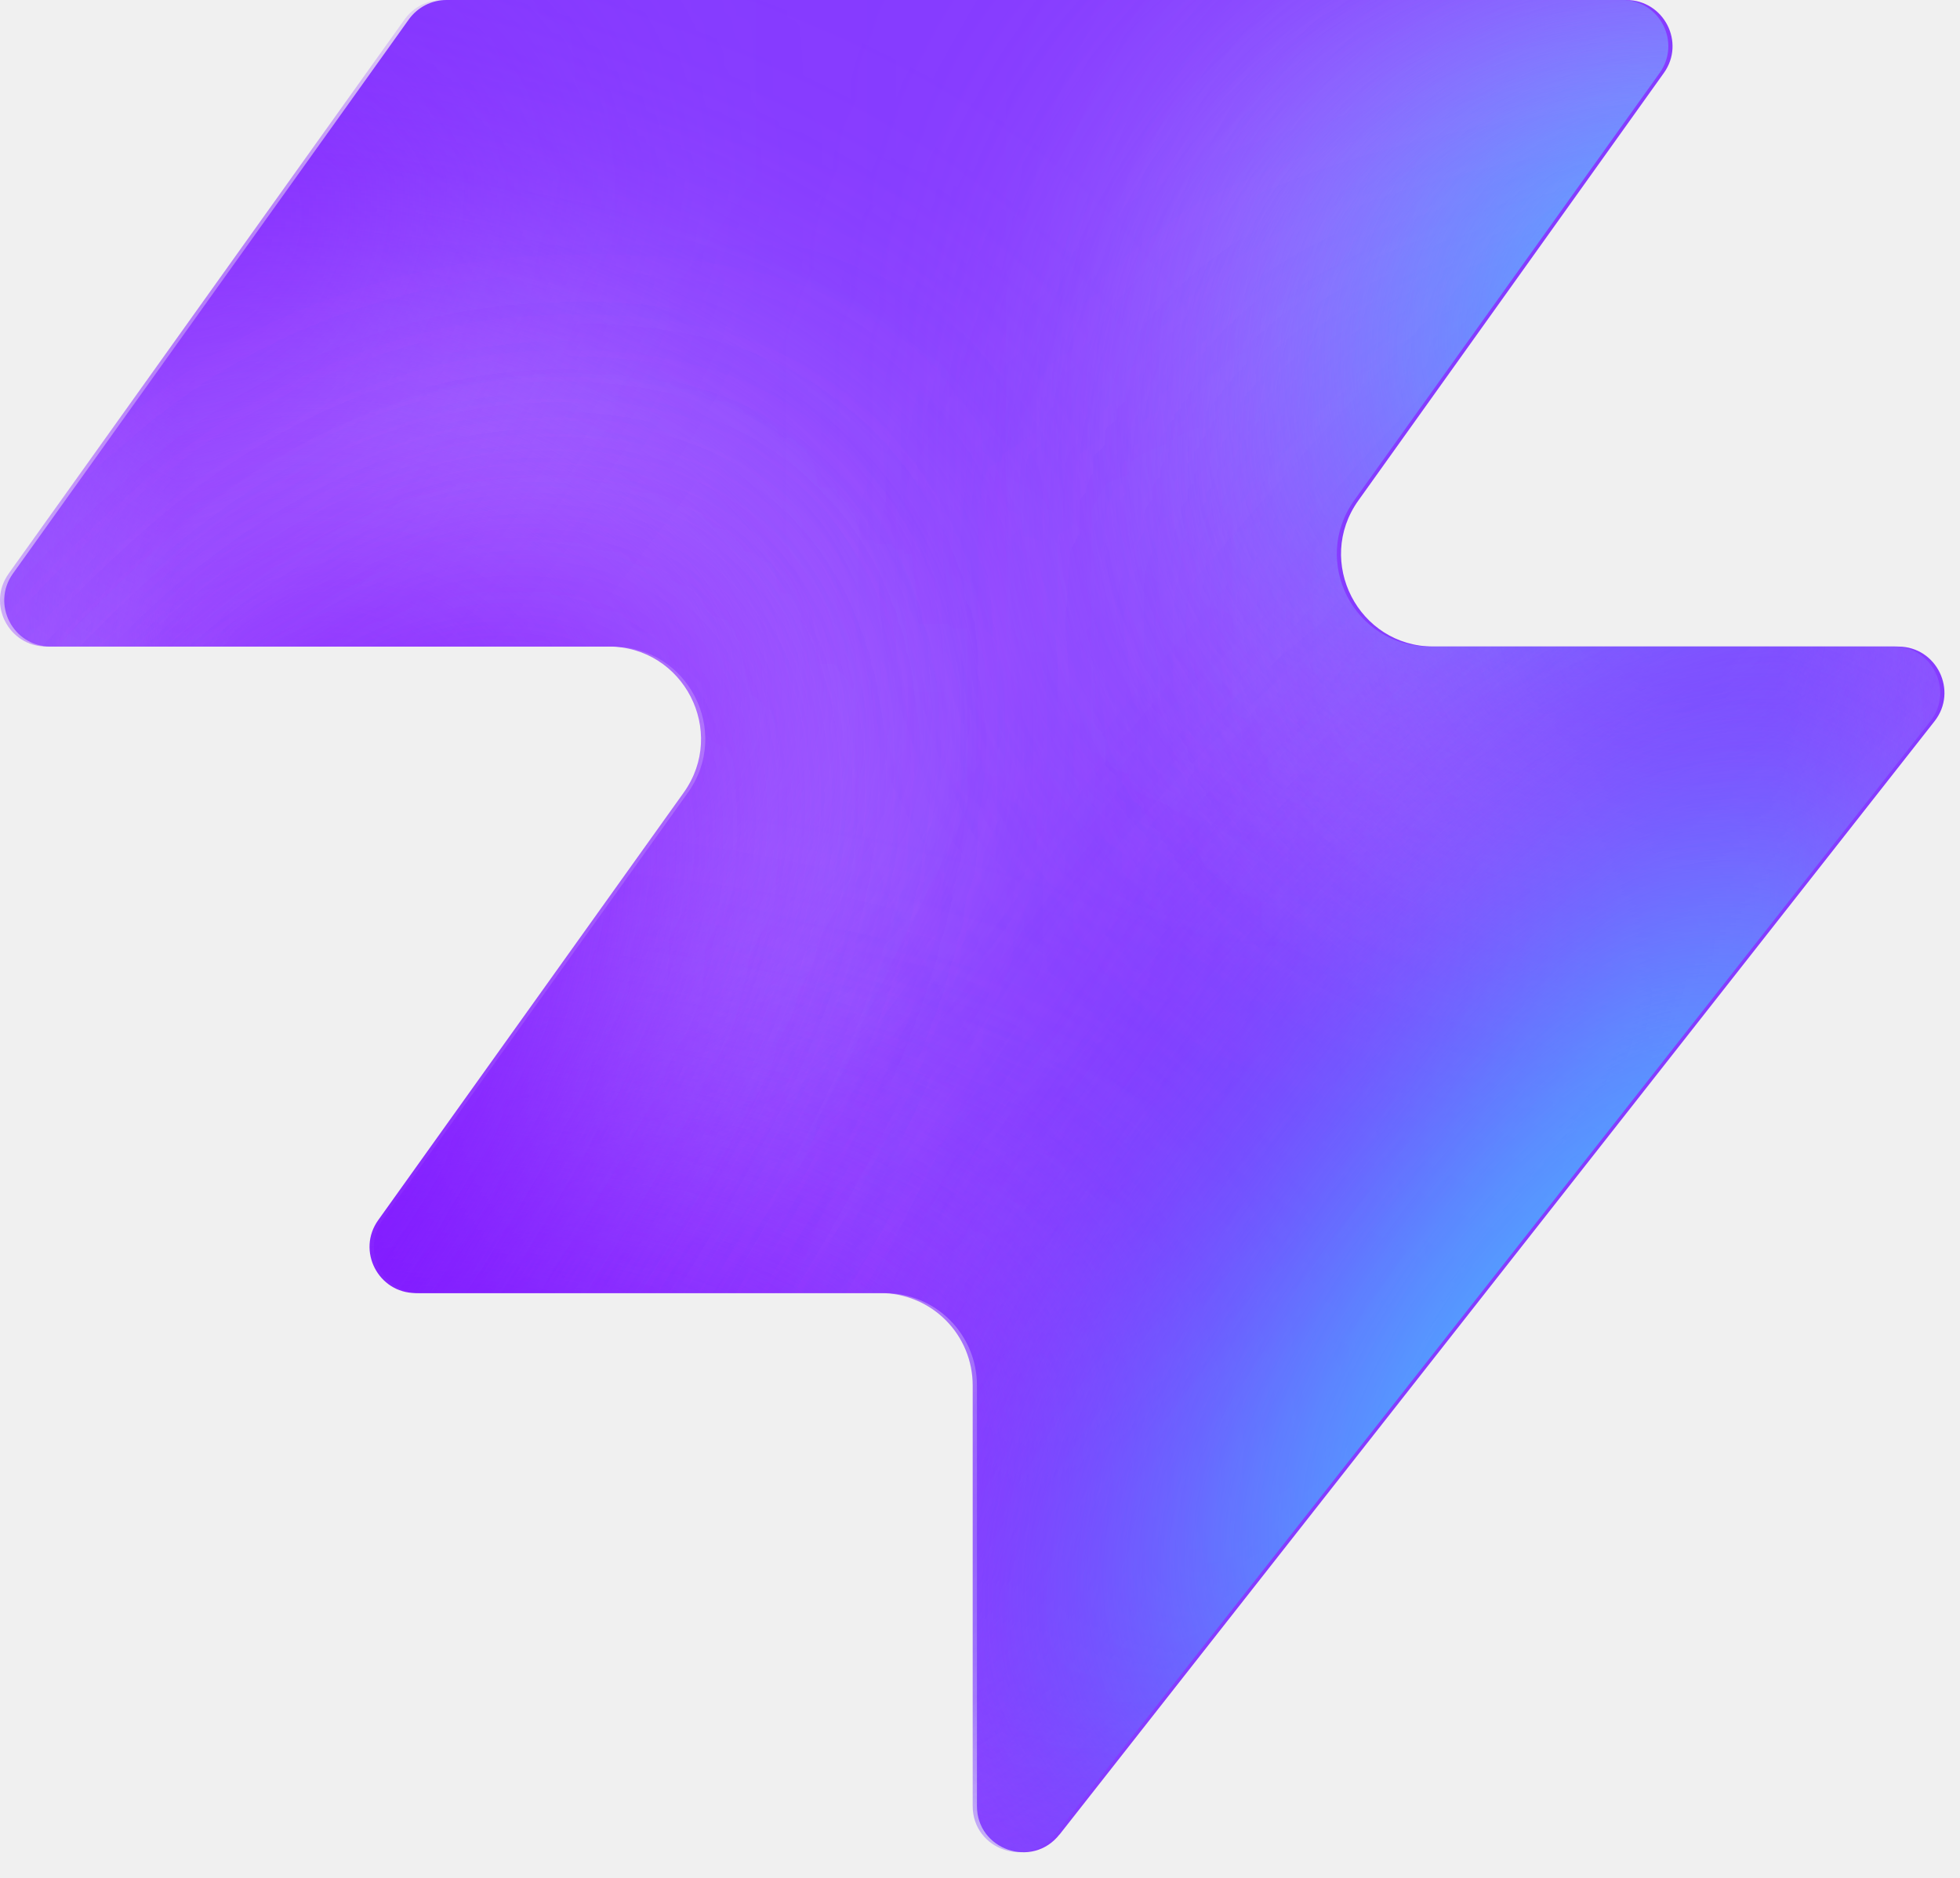
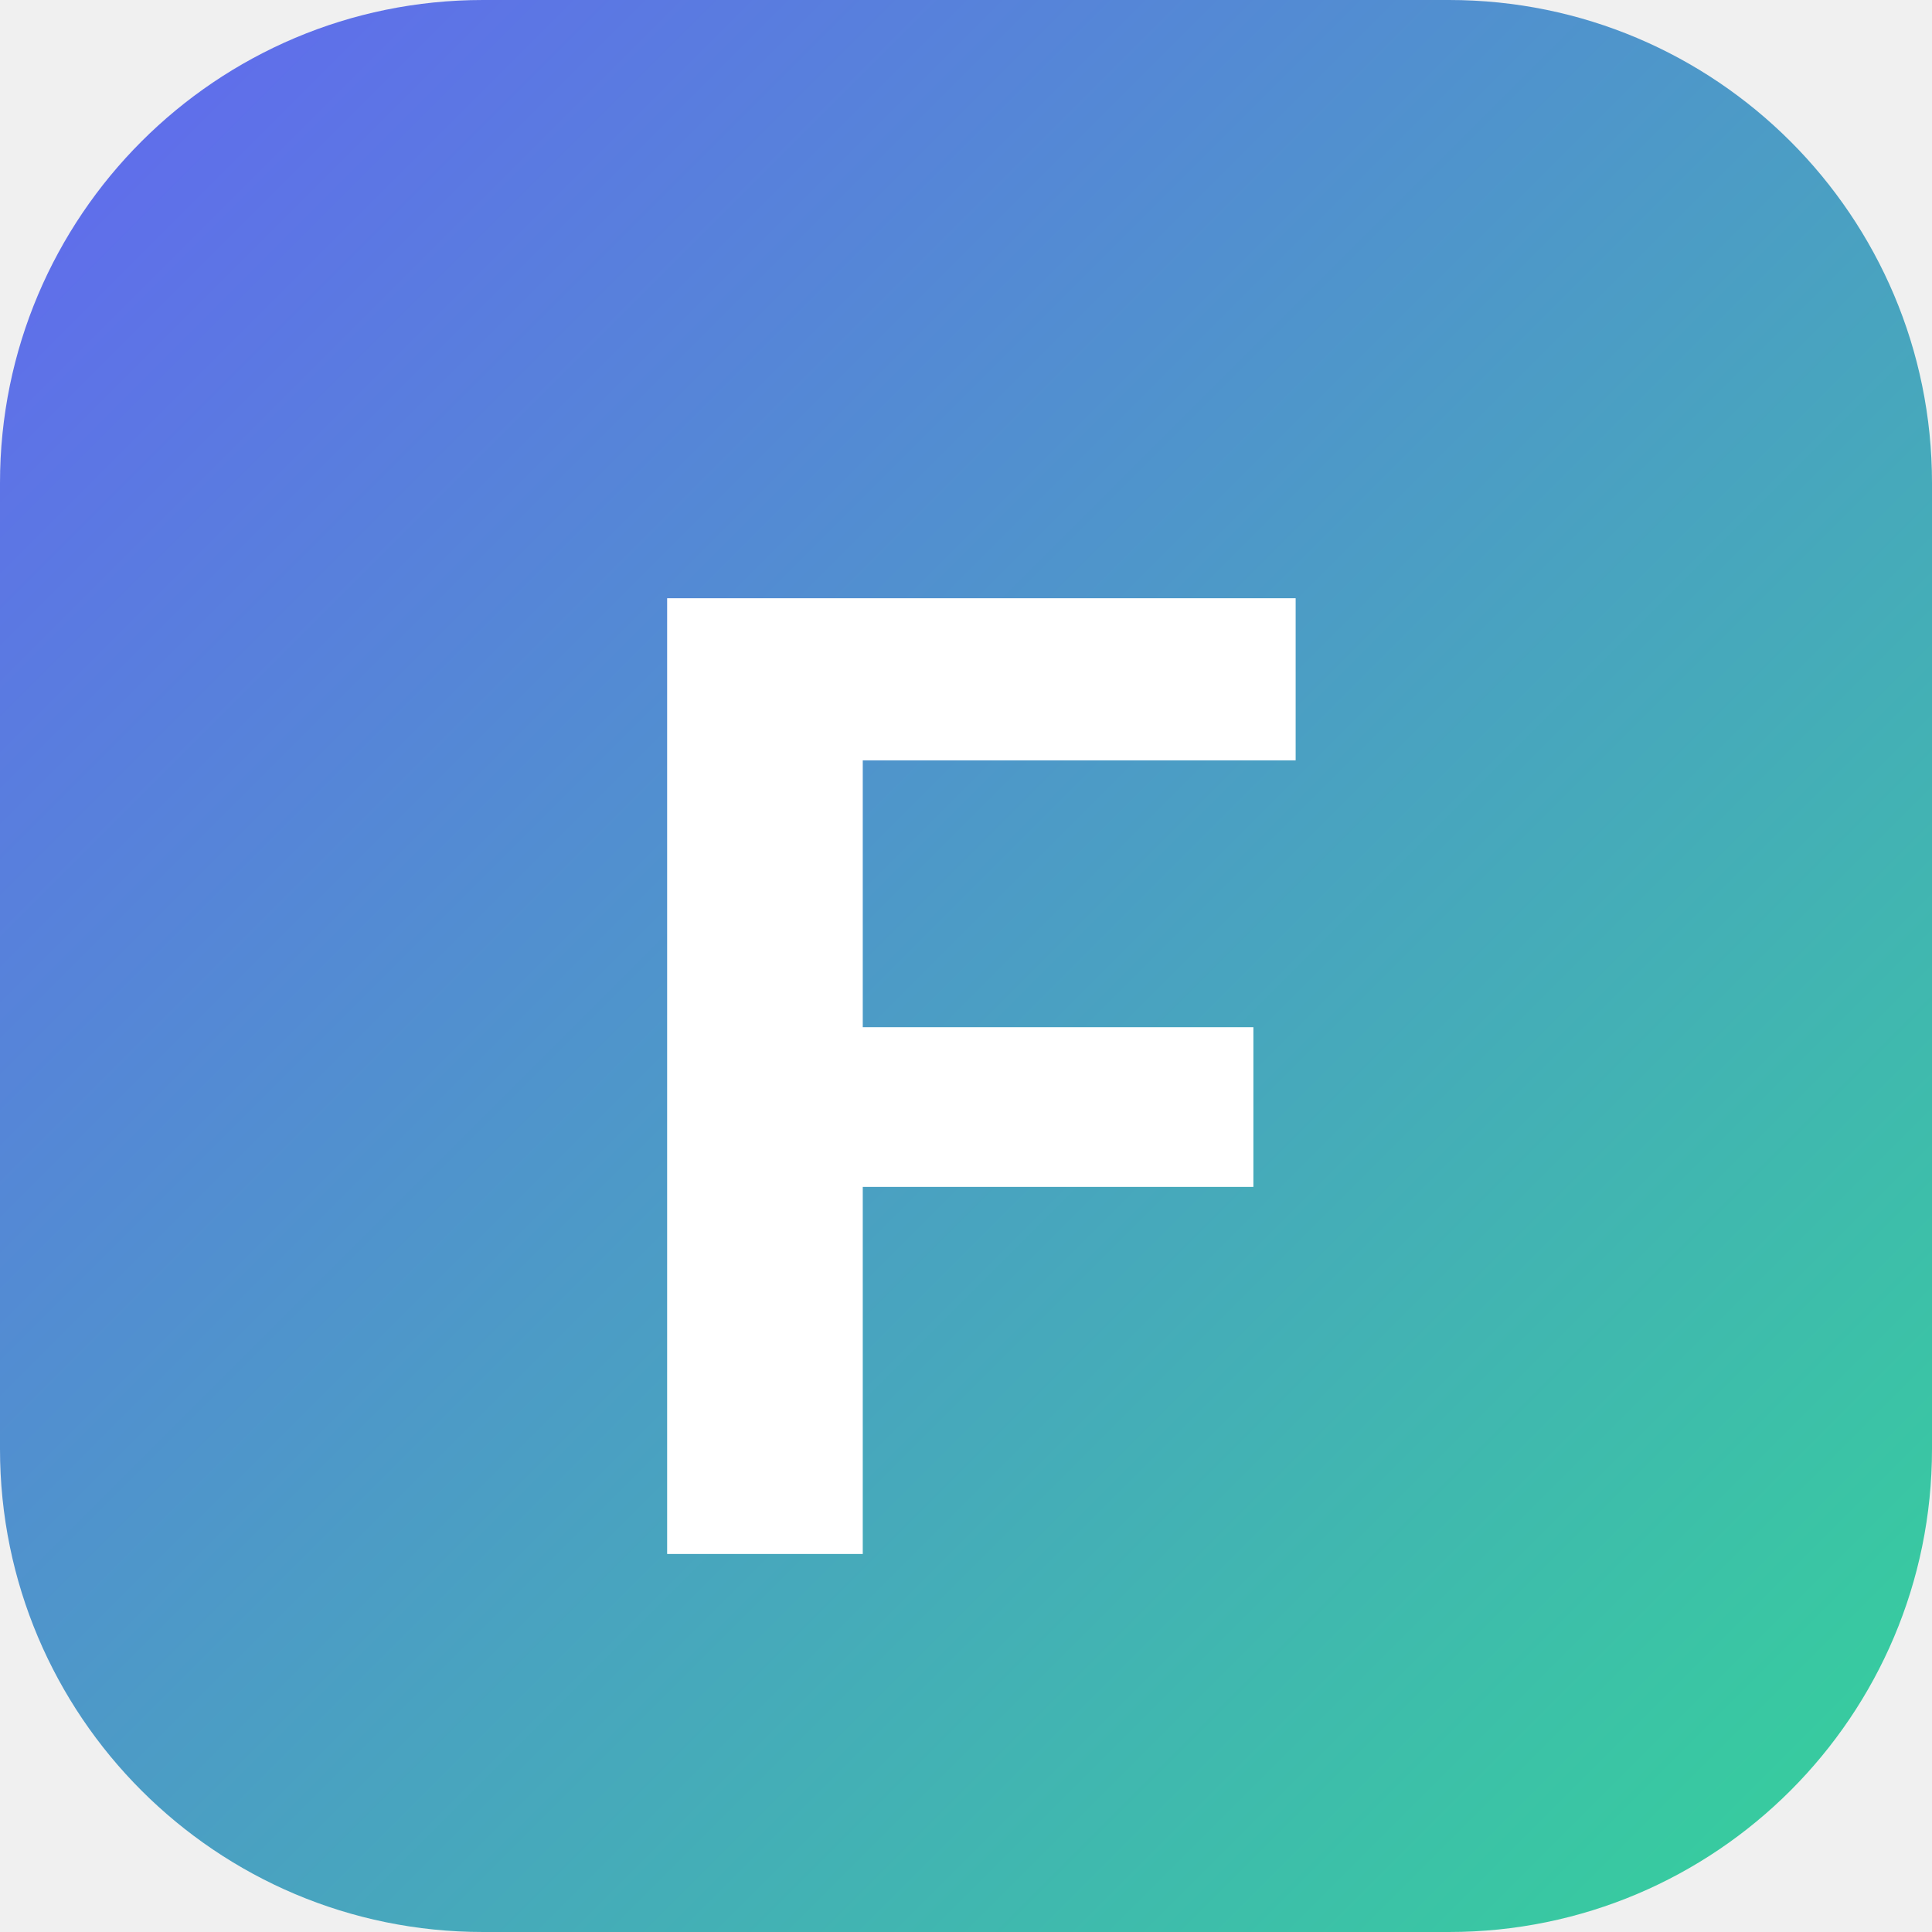
- <svg xmlns="http://www.w3.org/2000/svg" width="48" height="46" fill="none" viewBox="0 0 48 46">
-   <path fill="#863bff" d="M25.946 44.938c-.664.845-2.021.375-2.021-.698V33.937a2.26 2.26 0 0 0-2.262-2.262H10.287c-.92 0-1.456-1.04-.92-1.788l7.48-10.471c1.07-1.497 0-3.578-1.842-3.578H1.237c-.92 0-1.456-1.04-.92-1.788L10.013.474c.214-.297.556-.474.92-.474h28.894c.92 0 1.456 1.04.92 1.788l-7.48 10.471c-1.07 1.498 0 3.579 1.842 3.579h11.377c.943 0 1.473 1.088.89 1.83L25.947 44.94z" style="fill:#863bff;fill:color(display-p3 .525 .23 1);fill-opacity:1" />
-   <mask id="a" width="48" height="46" x="0" y="0" maskUnits="userSpaceOnUse" style="mask-type:alpha">
-     <path fill="#000" d="M25.842 44.938c-.664.844-2.021.375-2.021-.698V33.937a2.26 2.26 0 0 0-2.262-2.262H10.183c-.92 0-1.456-1.04-.92-1.788l7.48-10.471c1.07-1.498 0-3.579-1.842-3.579H1.133c-.92 0-1.456-1.04-.92-1.787L9.91.473c.214-.297.556-.474.92-.474h28.894c.92 0 1.456 1.04.92 1.788l-7.48 10.471c-1.07 1.498 0 3.578 1.842 3.578h11.377c.943 0 1.473 1.088.89 1.832L25.843 44.94z" style="fill:#000;fill-opacity:1" />
-   </mask>
-   <g mask="url(#a)">
-     <g filter="url(#b)">
-       <ellipse cx="5.508" cy="14.704" fill="#ede6ff" rx="5.508" ry="14.704" style="fill:#ede6ff;fill:color(display-p3 .927 .903 1);fill-opacity:1" transform="matrix(.00324 1 1 -.00324 -4.47 31.516)" />
-     </g>
-     <g filter="url(#c)">
-       <ellipse cx="10.399" cy="29.851" fill="#ede6ff" rx="10.399" ry="29.851" style="fill:#ede6ff;fill:color(display-p3 .927 .903 1);fill-opacity:1" transform="matrix(.00324 1 1 -.00324 -39.328 7.883)" />
-     </g>
-     <g filter="url(#d)">
-       <ellipse cx="5.508" cy="30.487" fill="#7e14ff" rx="5.508" ry="30.487" style="fill:#7e14ff;fill:color(display-p3 .492 .077 1);fill-opacity:1" transform="rotate(89.814 -25.913 -14.639)scale(1 -1)" />
-     </g>
-     <g filter="url(#e)">
-       <ellipse cx="5.508" cy="30.599" fill="#7e14ff" rx="5.508" ry="30.599" style="fill:#7e14ff;fill:color(display-p3 .492 .077 1);fill-opacity:1" transform="rotate(89.814 -32.644 -3.334)scale(1 -1)" />
-     </g>
-     <g filter="url(#f)">
-       <ellipse cx="5.508" cy="30.599" fill="#7e14ff" rx="5.508" ry="30.599" style="fill:#7e14ff;fill:color(display-p3 .492 .077 1);fill-opacity:1" transform="matrix(.00324 1 1 -.00324 -34.34 30.47)" />
-     </g>
-     <g filter="url(#g)">
-       <ellipse cx="14.072" cy="22.078" fill="#ede6ff" rx="14.072" ry="22.078" style="fill:#ede6ff;fill:color(display-p3 .927 .903 1);fill-opacity:1" transform="rotate(93.35 24.506 48.493)scale(-1 1)" />
-     </g>
-     <g filter="url(#h)">
-       <ellipse cx="3.47" cy="21.501" fill="#7e14ff" rx="3.47" ry="21.501" style="fill:#7e14ff;fill:color(display-p3 .492 .077 1);fill-opacity:1" transform="rotate(89.009 28.708 47.59)scale(-1 1)" />
-     </g>
-     <g filter="url(#i)">
-       <ellipse cx="3.47" cy="21.501" fill="#7e14ff" rx="3.47" ry="21.501" style="fill:#7e14ff;fill:color(display-p3 .492 .077 1);fill-opacity:1" transform="rotate(89.009 28.708 47.59)scale(-1 1)" />
-     </g>
-     <g filter="url(#j)">
-       <ellipse cx=".387" cy="8.972" fill="#7e14ff" rx="4.407" ry="29.108" style="fill:#7e14ff;fill:color(display-p3 .492 .077 1);fill-opacity:1" transform="rotate(39.51 .387 8.972)" />
-     </g>
-     <g filter="url(#k)">
-       <ellipse cx="47.523" cy="-6.092" fill="#7e14ff" rx="4.407" ry="29.108" style="fill:#7e14ff;fill:color(display-p3 .492 .077 1);fill-opacity:1" transform="rotate(37.892 47.523 -6.092)" />
-     </g>
-     <g filter="url(#l)">
-       <ellipse cx="41.412" cy="6.333" fill="#47bfff" rx="5.971" ry="9.665" style="fill:#47bfff;fill:color(display-p3 .28 .748 1);fill-opacity:1" transform="rotate(37.892 41.412 6.333)" />
-     </g>
-     <g filter="url(#m)">
-       <ellipse cx="-1.879" cy="38.332" fill="#7e14ff" rx="4.407" ry="29.108" style="fill:#7e14ff;fill:color(display-p3 .492 .077 1);fill-opacity:1" transform="rotate(37.892 -1.88 38.332)" />
-     </g>
-     <g filter="url(#n)">
-       <ellipse cx="-1.879" cy="38.332" fill="#7e14ff" rx="4.407" ry="29.108" style="fill:#7e14ff;fill:color(display-p3 .492 .077 1);fill-opacity:1" transform="rotate(37.892 -1.88 38.332)" />
-     </g>
-     <g filter="url(#o)">
-       <ellipse cx="35.651" cy="29.907" fill="#7e14ff" rx="4.407" ry="29.108" style="fill:#7e14ff;fill:color(display-p3 .492 .077 1);fill-opacity:1" transform="rotate(37.892 35.651 29.907)" />
-     </g>
-     <g filter="url(#p)">
-       <ellipse cx="38.418" cy="32.4" fill="#47bfff" rx="5.971" ry="15.297" style="fill:#47bfff;fill:color(display-p3 .28 .748 1);fill-opacity:1" transform="rotate(37.892 38.418 32.4)" />
-     </g>
-   </g>
+ <svg xmlns="http://www.w3.org/2000/svg" viewBox="0 0 100 100">
  <defs>
-     <filter id="b" width="60.045" height="41.654" x="-19.77" y="16.149" color-interpolation-filters="sRGB" filterUnits="userSpaceOnUse">
-       <feFlood flood-opacity="0" result="BackgroundImageFix" />
-       <feBlend in="SourceGraphic" in2="BackgroundImageFix" result="shape" />
-       <feGaussianBlur result="effect1_foregroundBlur_2002_17158" stdDeviation="7.659" />
-     </filter>
-     <filter id="c" width="90.34" height="51.437" x="-54.613" y="-7.533" color-interpolation-filters="sRGB" filterUnits="userSpaceOnUse">
-       <feFlood flood-opacity="0" result="BackgroundImageFix" />
-       <feBlend in="SourceGraphic" in2="BackgroundImageFix" result="shape" />
-       <feGaussianBlur result="effect1_foregroundBlur_2002_17158" stdDeviation="7.659" />
-     </filter>
-     <filter id="d" width="79.355" height="29.4" x="-49.64" y="2.03" color-interpolation-filters="sRGB" filterUnits="userSpaceOnUse">
-       <feFlood flood-opacity="0" result="BackgroundImageFix" />
-       <feBlend in="SourceGraphic" in2="BackgroundImageFix" result="shape" />
-       <feGaussianBlur result="effect1_foregroundBlur_2002_17158" stdDeviation="4.596" />
-     </filter>
-     <filter id="e" width="79.579" height="29.4" x="-45.045" y="20.029" color-interpolation-filters="sRGB" filterUnits="userSpaceOnUse">
-       <feFlood flood-opacity="0" result="BackgroundImageFix" />
-       <feBlend in="SourceGraphic" in2="BackgroundImageFix" result="shape" />
-       <feGaussianBlur result="effect1_foregroundBlur_2002_17158" stdDeviation="4.596" />
-     </filter>
-     <filter id="f" width="79.579" height="29.4" x="-43.513" y="21.178" color-interpolation-filters="sRGB" filterUnits="userSpaceOnUse">
-       <feFlood flood-opacity="0" result="BackgroundImageFix" />
-       <feBlend in="SourceGraphic" in2="BackgroundImageFix" result="shape" />
-       <feGaussianBlur result="effect1_foregroundBlur_2002_17158" stdDeviation="4.596" />
-     </filter>
-     <filter id="g" width="74.749" height="58.852" x="15.756" y="-17.901" color-interpolation-filters="sRGB" filterUnits="userSpaceOnUse">
-       <feFlood flood-opacity="0" result="BackgroundImageFix" />
-       <feBlend in="SourceGraphic" in2="BackgroundImageFix" result="shape" />
-       <feGaussianBlur result="effect1_foregroundBlur_2002_17158" stdDeviation="7.659" />
-     </filter>
-     <filter id="h" width="61.377" height="25.362" x="23.548" y="2.284" color-interpolation-filters="sRGB" filterUnits="userSpaceOnUse">
-       <feFlood flood-opacity="0" result="BackgroundImageFix" />
-       <feBlend in="SourceGraphic" in2="BackgroundImageFix" result="shape" />
-       <feGaussianBlur result="effect1_foregroundBlur_2002_17158" stdDeviation="4.596" />
-     </filter>
-     <filter id="i" width="61.377" height="25.362" x="23.548" y="2.284" color-interpolation-filters="sRGB" filterUnits="userSpaceOnUse">
-       <feFlood flood-opacity="0" result="BackgroundImageFix" />
-       <feBlend in="SourceGraphic" in2="BackgroundImageFix" result="shape" />
-       <feGaussianBlur result="effect1_foregroundBlur_2002_17158" stdDeviation="4.596" />
-     </filter>
-     <filter id="j" width="56.045" height="63.649" x="-27.636" y="-22.853" color-interpolation-filters="sRGB" filterUnits="userSpaceOnUse">
-       <feFlood flood-opacity="0" result="BackgroundImageFix" />
-       <feBlend in="SourceGraphic" in2="BackgroundImageFix" result="shape" />
-       <feGaussianBlur result="effect1_foregroundBlur_2002_17158" stdDeviation="4.596" />
-     </filter>
-     <filter id="k" width="54.814" height="64.646" x="20.116" y="-38.415" color-interpolation-filters="sRGB" filterUnits="userSpaceOnUse">
-       <feFlood flood-opacity="0" result="BackgroundImageFix" />
-       <feBlend in="SourceGraphic" in2="BackgroundImageFix" result="shape" />
-       <feGaussianBlur result="effect1_foregroundBlur_2002_17158" stdDeviation="4.596" />
-     </filter>
-     <filter id="l" width="33.541" height="35.313" x="24.641" y="-11.323" color-interpolation-filters="sRGB" filterUnits="userSpaceOnUse">
-       <feFlood flood-opacity="0" result="BackgroundImageFix" />
-       <feBlend in="SourceGraphic" in2="BackgroundImageFix" result="shape" />
-       <feGaussianBlur result="effect1_foregroundBlur_2002_17158" stdDeviation="4.596" />
-     </filter>
-     <filter id="m" width="54.814" height="64.646" x="-29.286" y="6.009" color-interpolation-filters="sRGB" filterUnits="userSpaceOnUse">
-       <feFlood flood-opacity="0" result="BackgroundImageFix" />
-       <feBlend in="SourceGraphic" in2="BackgroundImageFix" result="shape" />
-       <feGaussianBlur result="effect1_foregroundBlur_2002_17158" stdDeviation="4.596" />
-     </filter>
-     <filter id="n" width="54.814" height="64.646" x="-29.286" y="6.009" color-interpolation-filters="sRGB" filterUnits="userSpaceOnUse">
-       <feFlood flood-opacity="0" result="BackgroundImageFix" />
-       <feBlend in="SourceGraphic" in2="BackgroundImageFix" result="shape" />
-       <feGaussianBlur result="effect1_foregroundBlur_2002_17158" stdDeviation="4.596" />
-     </filter>
-     <filter id="o" width="54.814" height="64.646" x="8.244" y="-2.416" color-interpolation-filters="sRGB" filterUnits="userSpaceOnUse">
-       <feFlood flood-opacity="0" result="BackgroundImageFix" />
-       <feBlend in="SourceGraphic" in2="BackgroundImageFix" result="shape" />
-       <feGaussianBlur result="effect1_foregroundBlur_2002_17158" stdDeviation="4.596" />
-     </filter>
-     <filter id="p" width="39.409" height="43.623" x="18.713" y="10.588" color-interpolation-filters="sRGB" filterUnits="userSpaceOnUse">
-       <feFlood flood-opacity="0" result="BackgroundImageFix" />
-       <feBlend in="SourceGraphic" in2="BackgroundImageFix" result="shape" />
-       <feGaussianBlur result="effect1_foregroundBlur_2002_17158" stdDeviation="4.596" />
-     </filter>
+     <linearGradient id="g" x1="0%" y1="0%" x2="100%" y2="100%">
+       <stop offset="0%" stop-color="#6366f1" />
+       <stop offset="100%" stop-color="#34d399" />
+     </linearGradient>
  </defs>
+   <rect x="0" y="0" width="100" height="100" rx="25" fill="url(#g)" />
+   <text x="50%" y="55%" font-family="system-ui, -apple-system, sans-serif" font-size="68" font-weight="bold" fill="#ffffff" text-anchor="middle" dominant-baseline="middle">F</text>
</svg>
